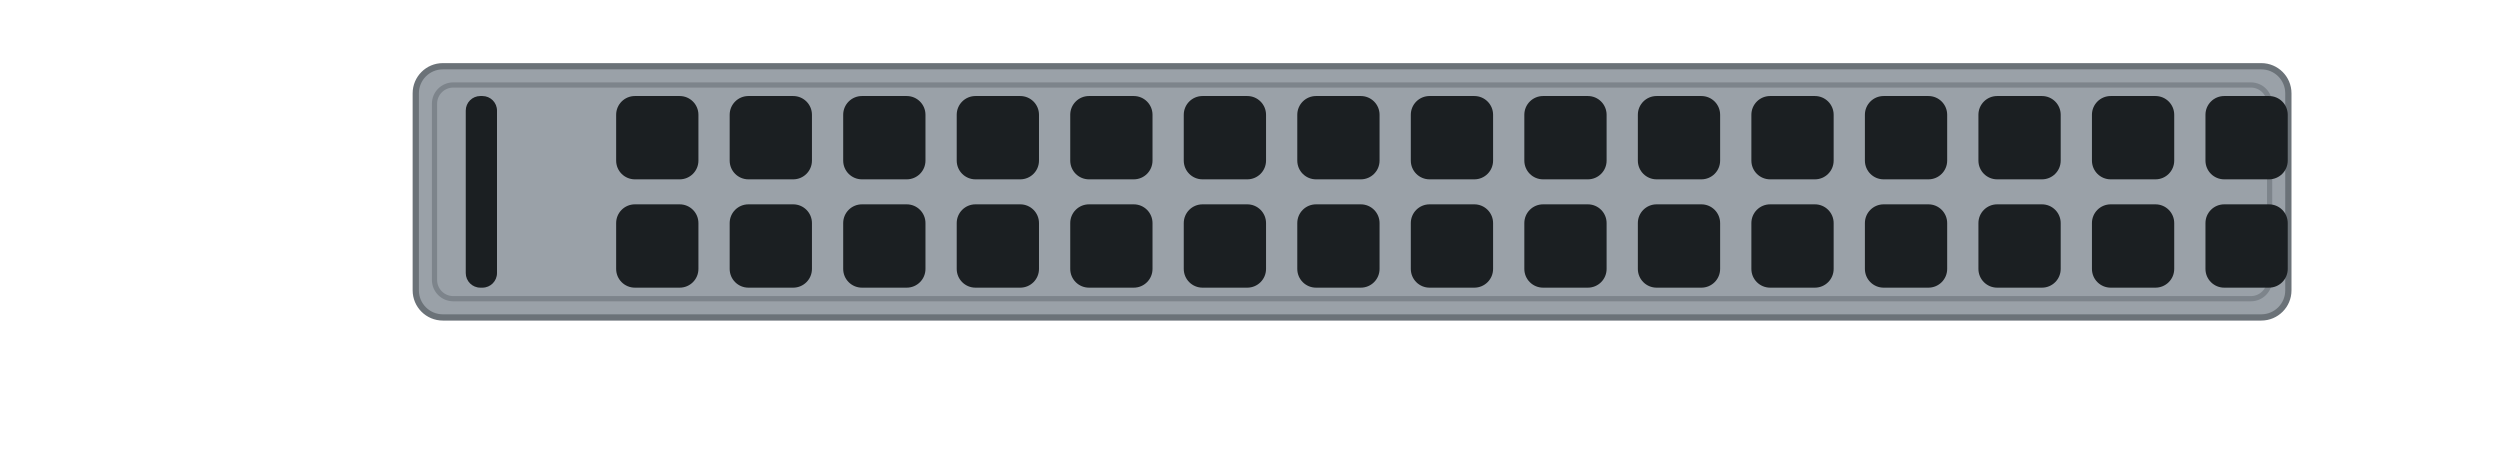
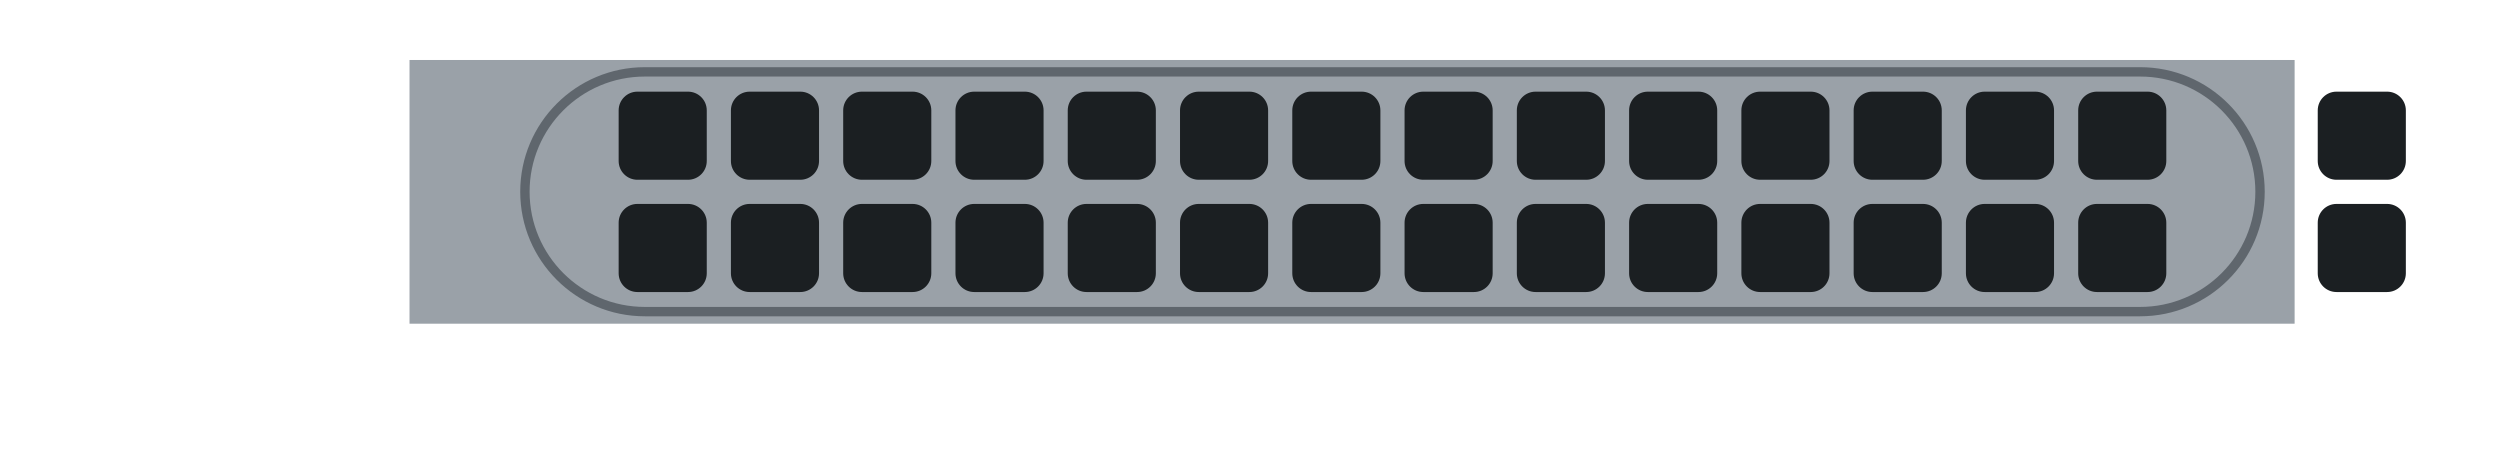
<svg xmlns="http://www.w3.org/2000/svg" width="120.02mm" height="21.59mm" viewBox="0 0 120.02 21.59">
-   <rect id="plate" x="19.96" y="3.18" width="89.9" height="12.06" rx="1.30" fill="#9aa1a8" stroke="#6b7278" stroke-width="0.3" />
-   <rect x="20.86" y="4.08" width="88.10" height="10.26" rx="0.90" fill="none" stroke="#7d848b" stroke-width="0.25" />
-   <rect x="22.36" y="4.61" width="1.5" height="9.20" rx="0.7" fill="#1b1f22" />
+   <rect id="plate" x="19.66" y="2.88" width="90.50" height="12.66" fill="#9aa1a8" />
+   <rect id="vent-frame" x="25.20" y="3.45" width="83.30" height="11.51" rx="5.76" fill="none" stroke="#5f666d" stroke-width="0.45" />
  <g id="vents">
-     <rect x="29.58" y="4.61" width="3.95" height="4.0" rx="0.9" fill="#1b1f22" />
-     <rect x="35.03" y="4.61" width="3.95" height="4.0" rx="0.9" fill="#1b1f22" />
-     <rect x="40.48" y="4.61" width="3.95" height="4.0" rx="0.9" fill="#1b1f22" />
-     <rect x="45.93" y="4.61" width="3.95" height="4.0" rx="0.9" fill="#1b1f22" />
-     <rect x="51.38" y="4.61" width="3.95" height="4.0" rx="0.9" fill="#1b1f22" />
-     <rect x="56.83" y="4.61" width="3.95" height="4.0" rx="0.9" fill="#1b1f22" />
-     <rect x="62.28" y="4.61" width="3.95" height="4.0" rx="0.9" fill="#1b1f22" />
-     <rect x="67.73" y="4.61" width="3.95" height="4.0" rx="0.9" fill="#1b1f22" />
-     <rect x="73.18" y="4.61" width="3.95" height="4.0" rx="0.9" fill="#1b1f22" />
-     <rect x="78.63" y="4.61" width="3.95" height="4.0" rx="0.9" fill="#1b1f22" />
-     <rect x="84.08" y="4.61" width="3.95" height="4.0" rx="0.9" fill="#1b1f22" />
-     <rect x="89.53" y="4.61" width="3.95" height="4.0" rx="0.9" fill="#1b1f22" />
-     <rect x="94.98" y="4.61" width="3.95" height="4.0" rx="0.9" fill="#1b1f22" />
-     <rect x="100.43" y="4.61" width="3.95" height="4.0" rx="0.9" fill="#1b1f22" />
-     <rect x="105.88" y="4.61" width="3.95" height="4.0" rx="0.9" fill="#1b1f22" />
-     <rect x="29.58" y="9.81" width="3.95" height="4.0" rx="0.9" fill="#1b1f22" />
-     <rect x="35.03" y="9.81" width="3.95" height="4.0" rx="0.9" fill="#1b1f22" />
-     <rect x="40.48" y="9.81" width="3.95" height="4.0" rx="0.9" fill="#1b1f22" />
-     <rect x="45.93" y="9.81" width="3.95" height="4.0" rx="0.9" fill="#1b1f22" />
-     <rect x="51.38" y="9.81" width="3.95" height="4.0" rx="0.9" fill="#1b1f22" />
-     <rect x="56.83" y="9.81" width="3.95" height="4.0" rx="0.9" fill="#1b1f22" />
-     <rect x="62.28" y="9.81" width="3.95" height="4.0" rx="0.9" fill="#1b1f22" />
-     <rect x="67.73" y="9.81" width="3.95" height="4.0" rx="0.9" fill="#1b1f22" />
-     <rect x="73.18" y="9.81" width="3.95" height="4.0" rx="0.9" fill="#1b1f22" />
-     <rect x="78.63" y="9.81" width="3.95" height="4.0" rx="0.9" fill="#1b1f22" />
-     <rect x="84.08" y="9.81" width="3.95" height="4.0" rx="0.9" fill="#1b1f22" />
-     <rect x="89.53" y="9.81" width="3.95" height="4.0" rx="0.9" fill="#1b1f22" />
-     <rect x="94.98" y="9.81" width="3.95" height="4.0" rx="0.9" fill="#1b1f22" />
-     <rect x="100.43" y="9.81" width="3.95" height="4.0" rx="0.9" fill="#1b1f22" />
-     <rect x="105.88" y="9.81" width="3.95" height="4.0" rx="0.9" fill="#1b1f22" />
+     <rect x="29.70" y="4.40" width="4.23" height="4.23" rx="0.9" fill="#1b1f22" />
+     <rect x="35.09" y="4.40" width="4.23" height="4.23" rx="0.9" fill="#1b1f22" />
+     <rect x="40.48" y="4.40" width="4.23" height="4.23" rx="0.9" fill="#1b1f22" />
+     <rect x="45.87" y="4.40" width="4.23" height="4.23" rx="0.9" fill="#1b1f22" />
+     <rect x="51.26" y="4.40" width="4.23" height="4.23" rx="0.9" fill="#1b1f22" />
+     <rect x="56.65" y="4.40" width="4.23" height="4.23" rx="0.9" fill="#1b1f22" />
+     <rect x="62.04" y="4.40" width="4.23" height="4.23" rx="0.9" fill="#1b1f22" />
+     <rect x="67.43" y="4.40" width="4.23" height="4.23" rx="0.9" fill="#1b1f22" />
+     <rect x="72.82" y="4.40" width="4.23" height="4.23" rx="0.9" fill="#1b1f22" />
+     <rect x="78.21" y="4.40" width="4.23" height="4.23" rx="0.9" fill="#1b1f22" />
+     <rect x="83.60" y="4.40" width="4.23" height="4.23" rx="0.9" fill="#1b1f22" />
+     <rect x="88.99" y="4.40" width="4.23" height="4.23" rx="0.9" fill="#1b1f22" />
+     <rect x="94.38" y="4.40" width="4.23" height="4.23" rx="0.9" fill="#1b1f22" />
+     <rect x="99.77" y="4.40" width="4.23" height="4.23" rx="0.9" fill="#1b1f22" />
+     <rect x="29.70" y="9.79" width="4.23" height="4.23" rx="0.9" fill="#1b1f22" />
+     <rect x="35.09" y="9.79" width="4.23" height="4.23" rx="0.9" fill="#1b1f22" />
+     <rect x="40.48" y="9.79" width="4.23" height="4.23" rx="0.9" fill="#1b1f22" />
+     <rect x="45.87" y="9.79" width="4.23" height="4.23" rx="0.9" fill="#1b1f22" />
+     <rect x="51.26" y="9.79" width="4.23" height="4.23" rx="0.9" fill="#1b1f22" />
+     <rect x="56.65" y="9.79" width="4.23" height="4.23" rx="0.9" fill="#1b1f22" />
+     <rect x="62.04" y="9.79" width="4.23" height="4.23" rx="0.9" fill="#1b1f22" />
+     <rect x="67.43" y="9.79" width="4.23" height="4.23" rx="0.9" fill="#1b1f22" />
+     <rect x="72.82" y="9.79" width="4.23" height="4.23" rx="0.9" fill="#1b1f22" />
+     <rect x="78.21" y="9.79" width="4.23" height="4.23" rx="0.9" fill="#1b1f22" />
+     <rect x="83.60" y="9.79" width="4.23" height="4.23" rx="0.9" fill="#1b1f22" />
+     <rect x="88.99" y="9.79" width="4.23" height="4.23" rx="0.9" fill="#1b1f22" />
+     <rect x="94.38" y="9.79" width="4.23" height="4.23" rx="0.9" fill="#1b1f22" />
+     <rect x="99.77" y="9.79" width="4.23" height="4.23" rx="0.9" fill="#1b1f22" />
+   </g>
+   <g id="vent-outer">
+     <rect x="111.27" y="4.40" width="4.23" height="4.23" rx="0.9" fill="#1b1f22" />
+     <rect x="111.27" y="9.79" width="4.23" height="4.23" rx="0.9" fill="#1b1f22" />
  </g>
</svg>
